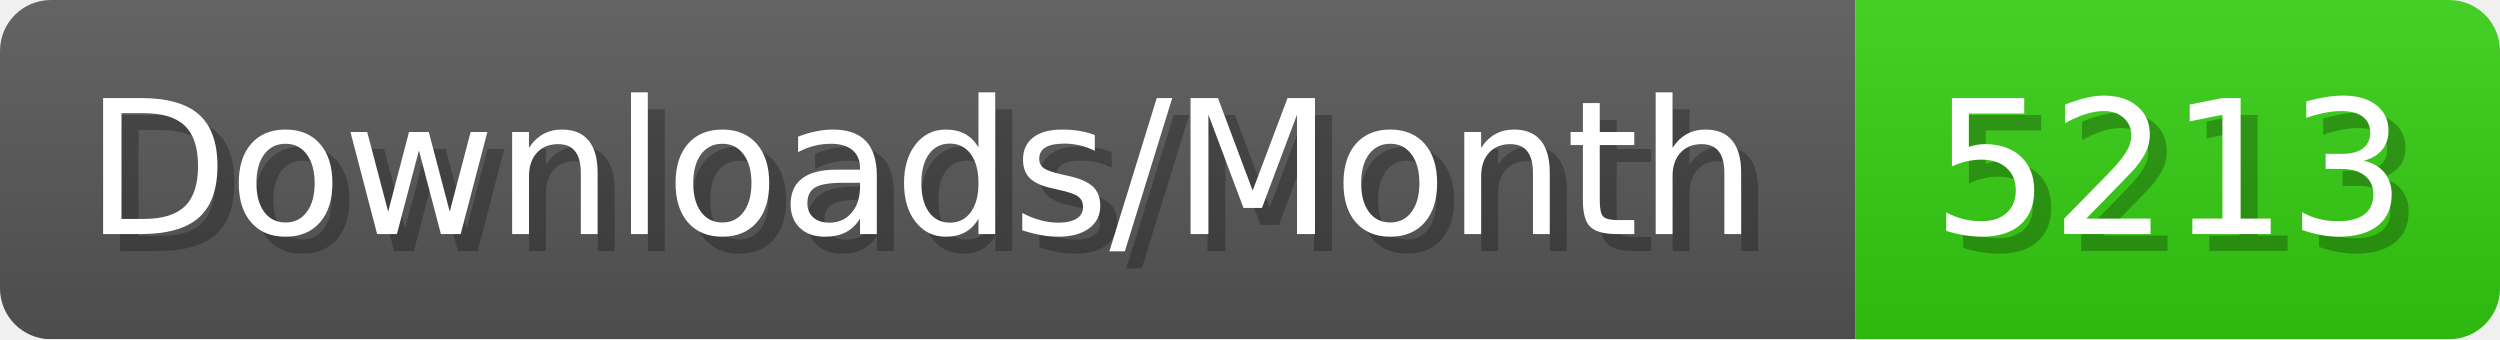
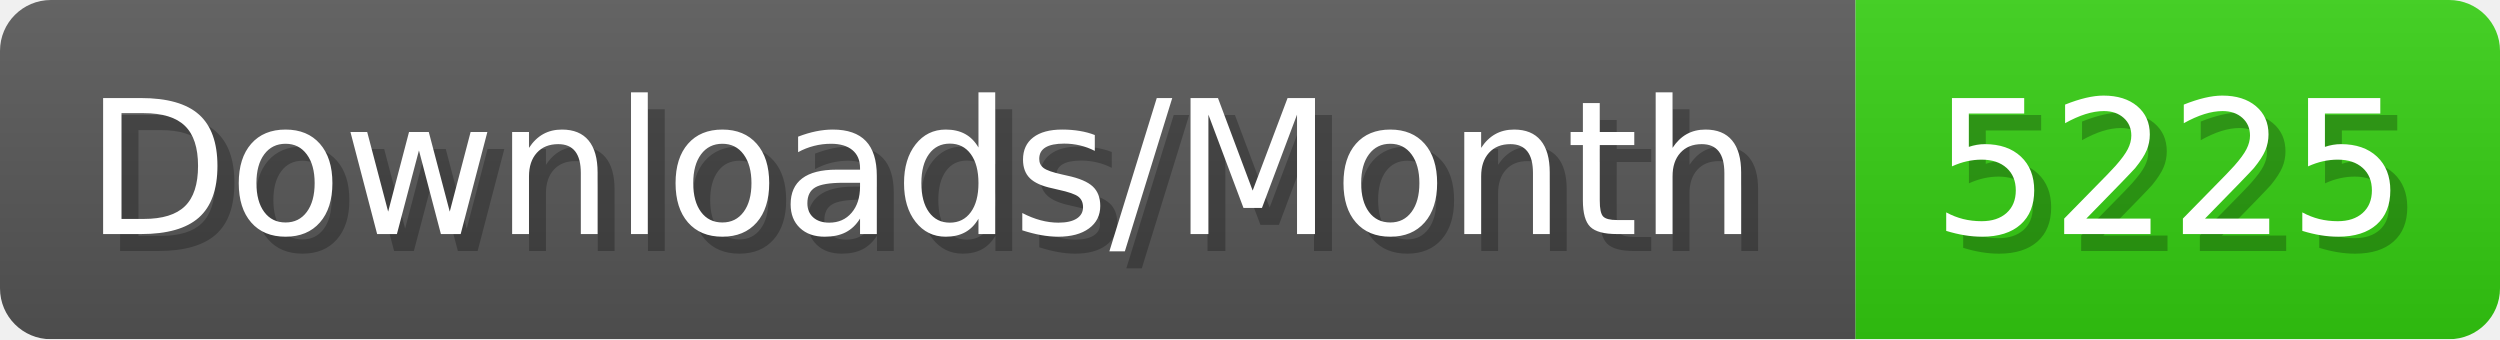
- <svg xmlns="http://www.w3.org/2000/svg" width="147.4" height="20" viewBox="0 0 1474 200" role="img" aria-label="Downloads/Month: 5213">
+ <svg xmlns="http://www.w3.org/2000/svg" width="147.4" height="20" viewBox="0 0 1474 200" role="img" aria-label="Downloads/Month: 5225">
  <linearGradient id="YlXUI" x2="0" y2="100%">
    <stop offset="0" stop-opacity=".1" stop-color="#EEE" />
    <stop offset="1" stop-opacity=".1" />
  </linearGradient>
  <mask id="JHhop">
    <rect width="1474" height="200" rx="30" fill="#FFF" />
  </mask>
  <g mask="url(#JHhop)">
    <rect width="1094" height="200" fill="#555" />
    <rect width="380" height="200" fill="#3C1" x="1094" />
    <rect width="1474" height="200" fill="url(#YlXUI)" />
  </g>
  <g aria-hidden="true" fill="#fff" text-anchor="start" font-family="Verdana,DejaVu Sans,sans-serif" font-size="110">
    <text x="60" y="148" textLength="994" fill="#000" opacity="0.25">Downloads/Month</text>
    <text x="50" y="138" textLength="994">Downloads/Month</text>
-     <text x="1149" y="148" textLength="280" fill="#000" opacity="0.25">5213</text>
-     <text x="1139" y="138" textLength="280">5213</text>
+     <text x="1149" y="148" textLength="280" fill="#000" opacity="0.25">5225</text>
+     <text x="1139" y="138" textLength="280">5225</text>
  </g>
</svg>
